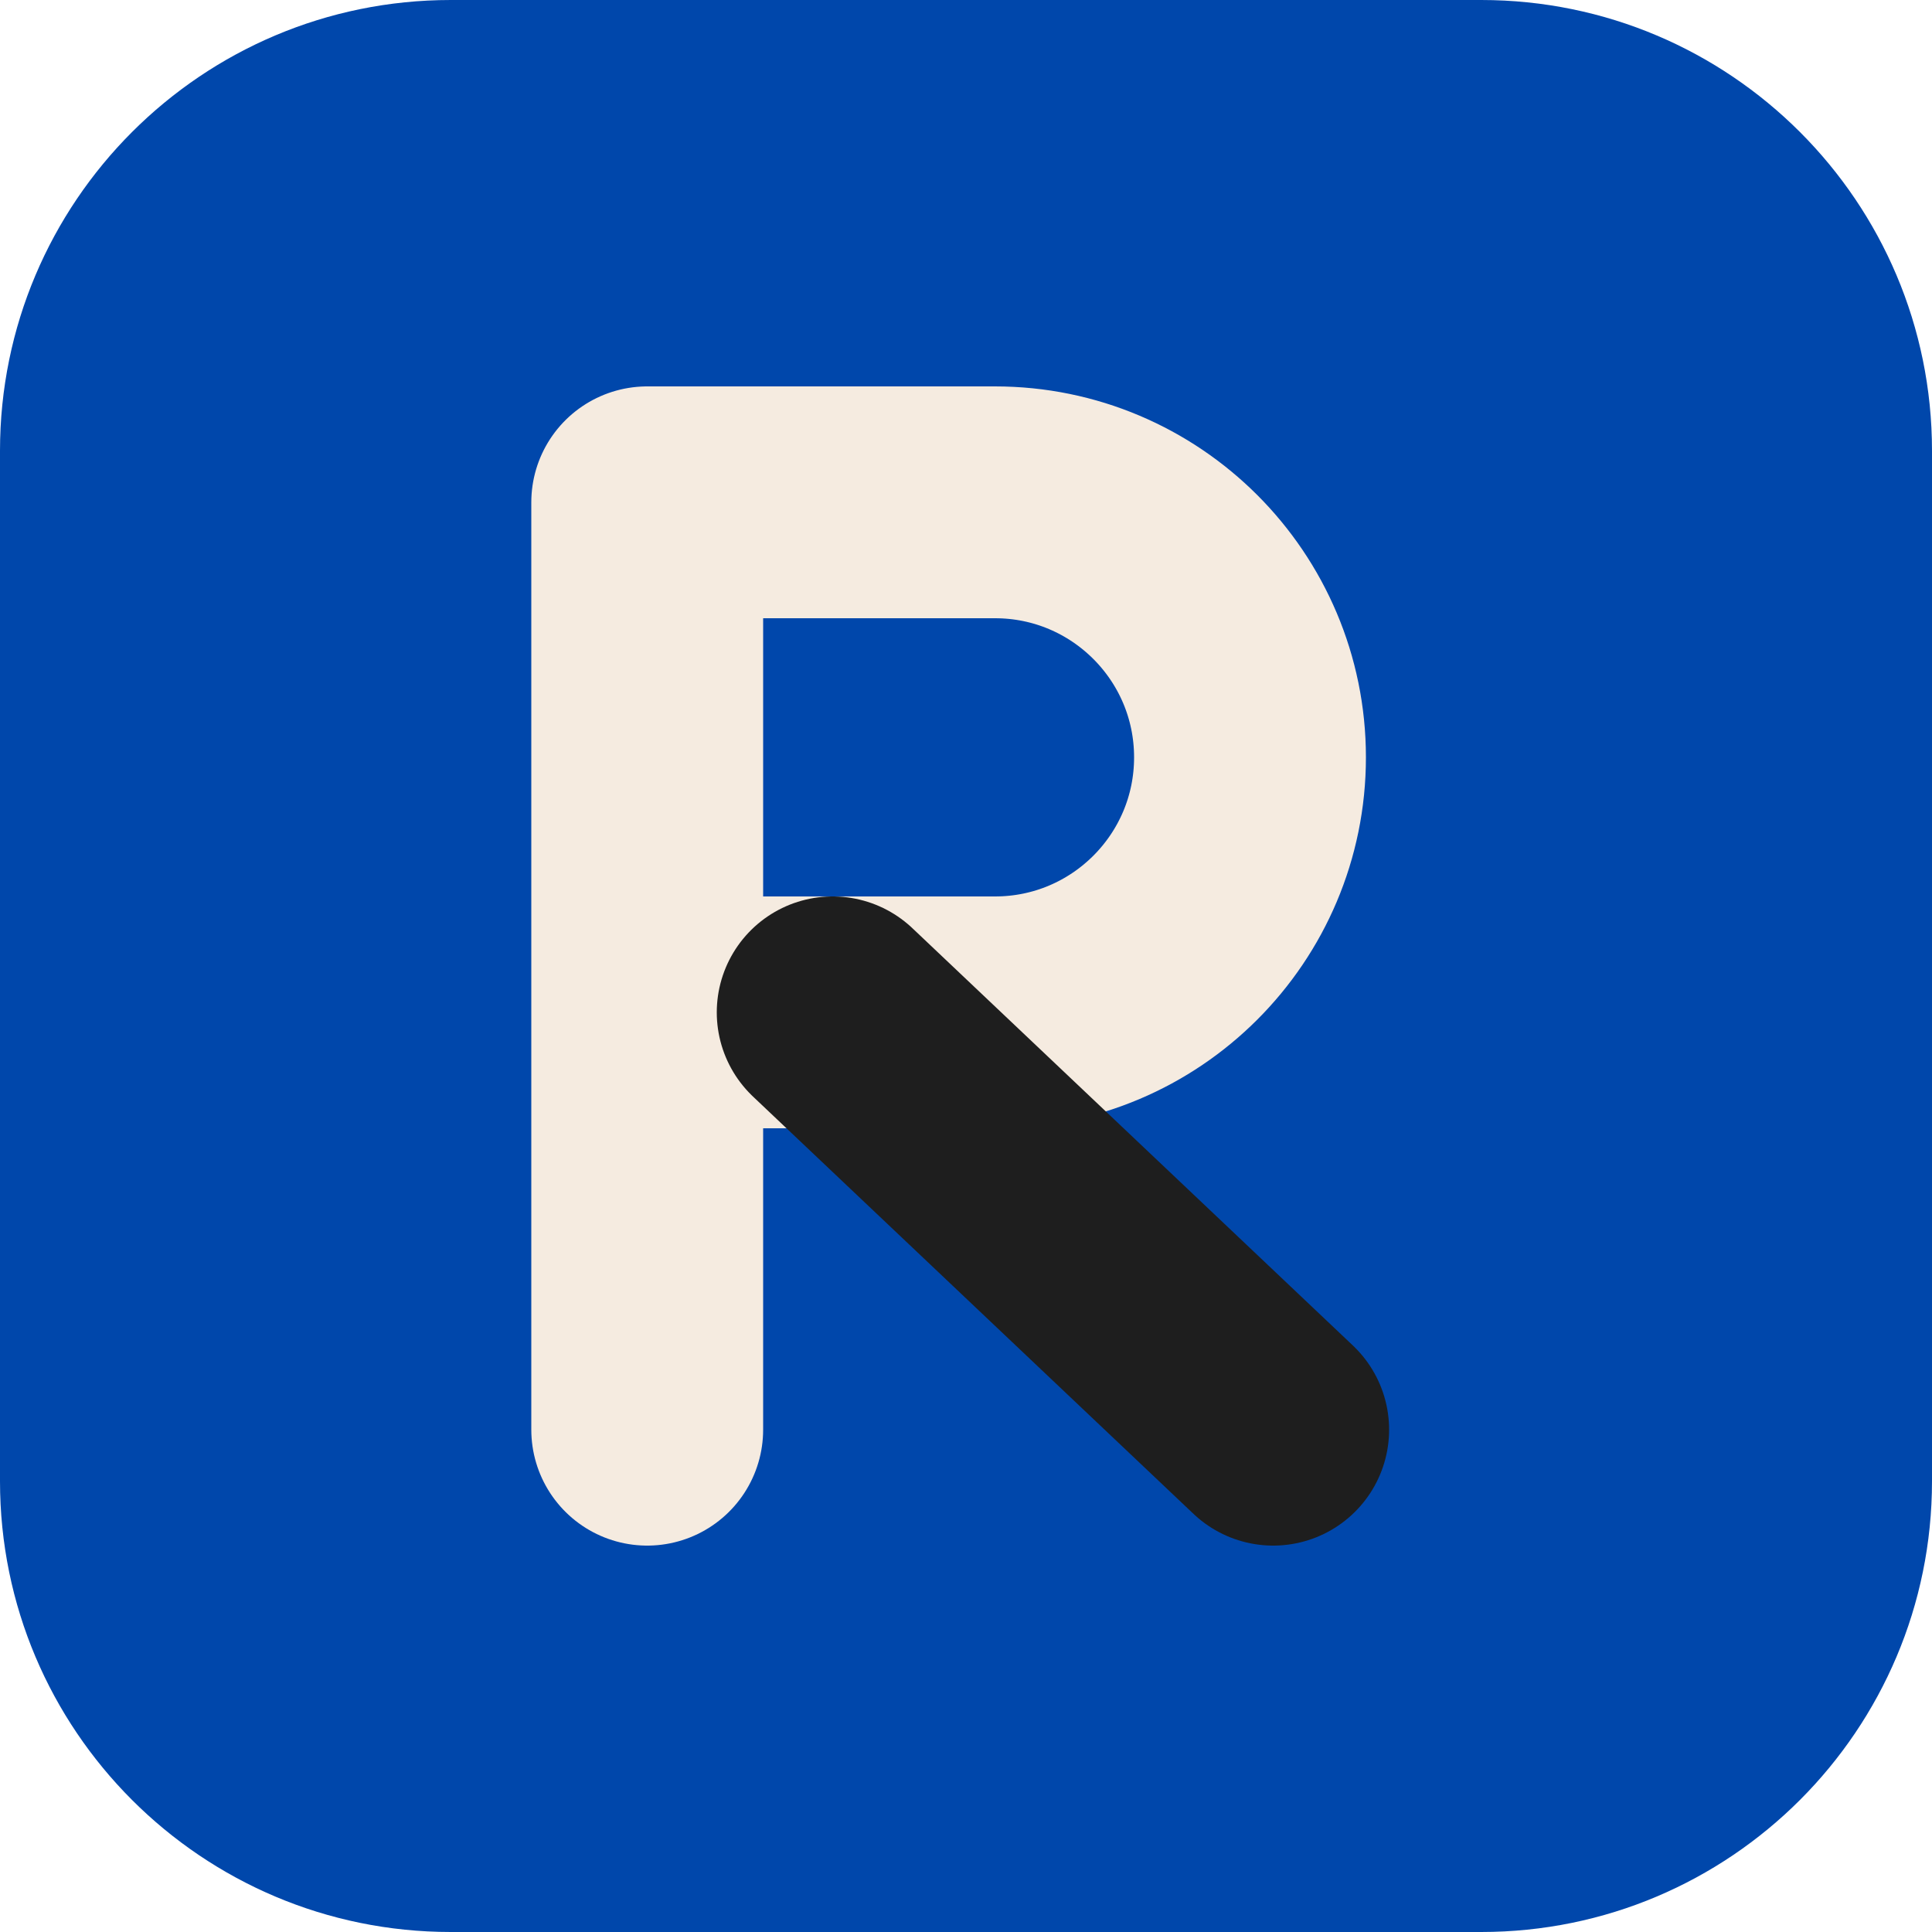
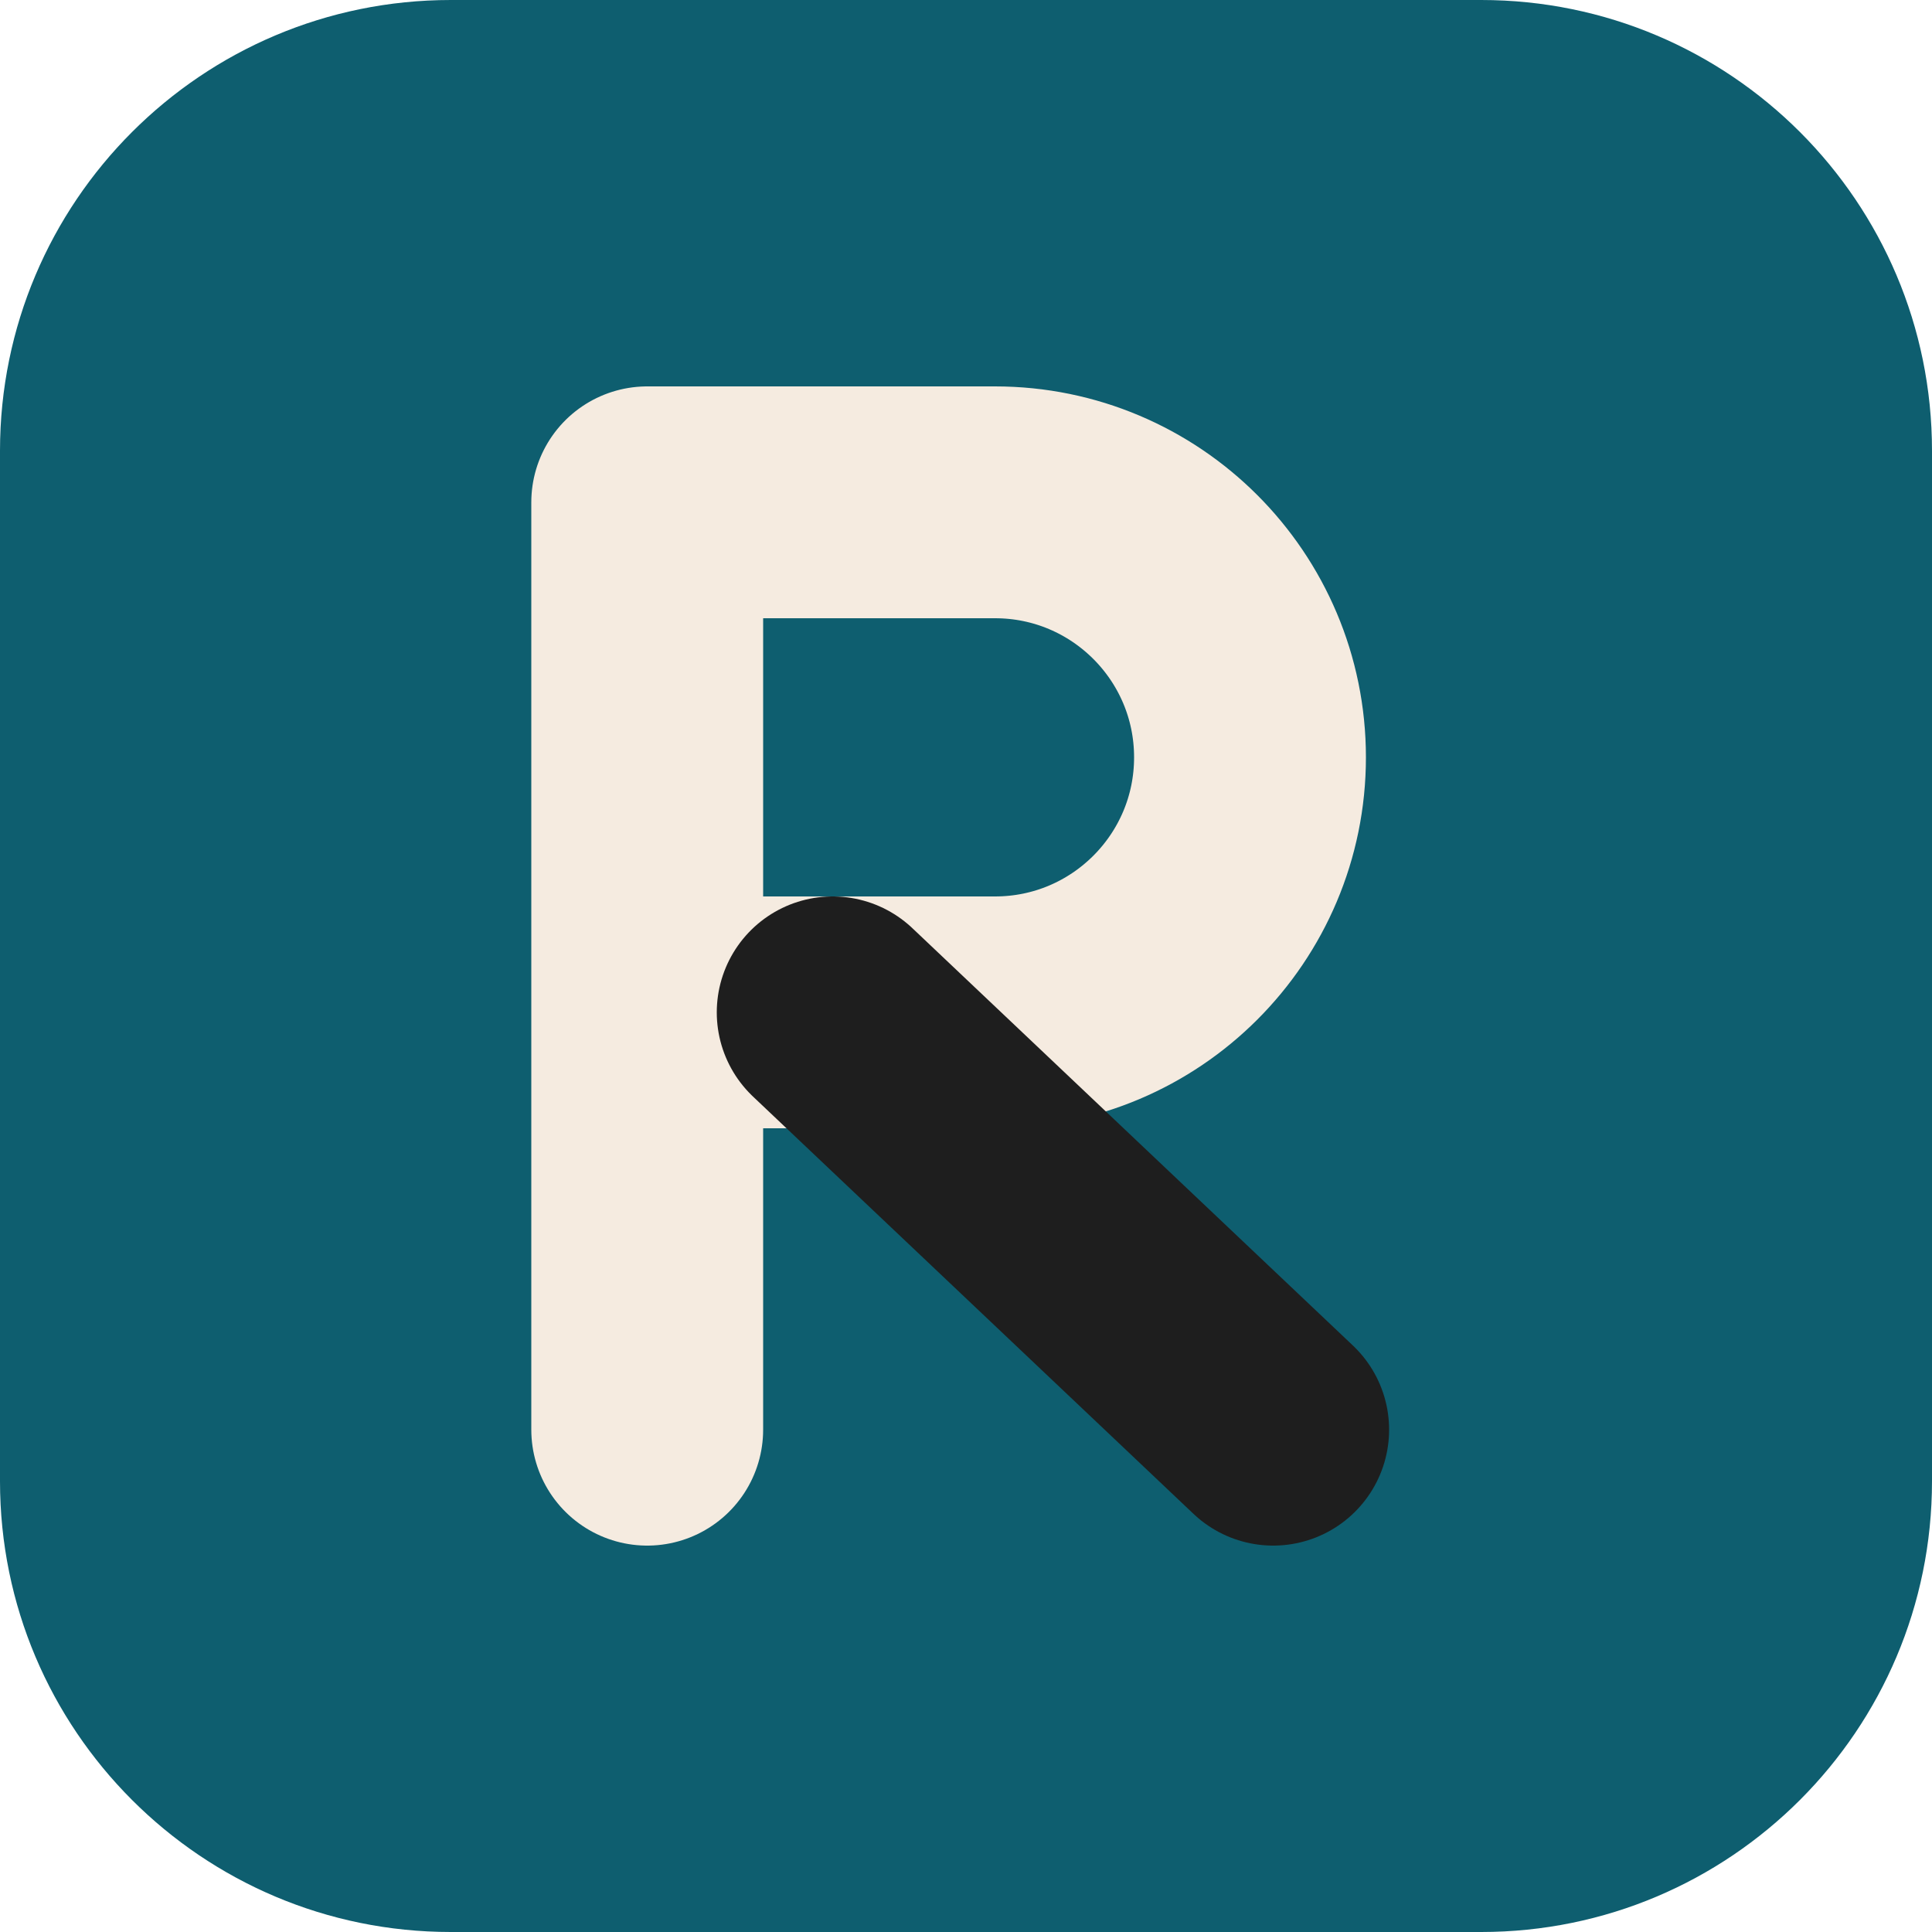
<svg xmlns="http://www.w3.org/2000/svg" viewBox="0 0 120 120">
-   <rect width="120" height="120" rx="28" fill="#0047AB" />
+   <rect width="120" height="120" rx="28" fill="#0E5E6F" />
  <g transform="translate(33,24) scale(0.72)">
    <path d="M10 90 V10 H40 a22 22 0 0 1 0 44 H10" fill="none" stroke="#F5EBE0" stroke-width="20" stroke-linecap="round" stroke-linejoin="round" />
    <line x1="26" y1="54" x2="64" y2="90" stroke="#1E1E1E" stroke-width="20" stroke-linecap="round" />
  </g>
</svg>
